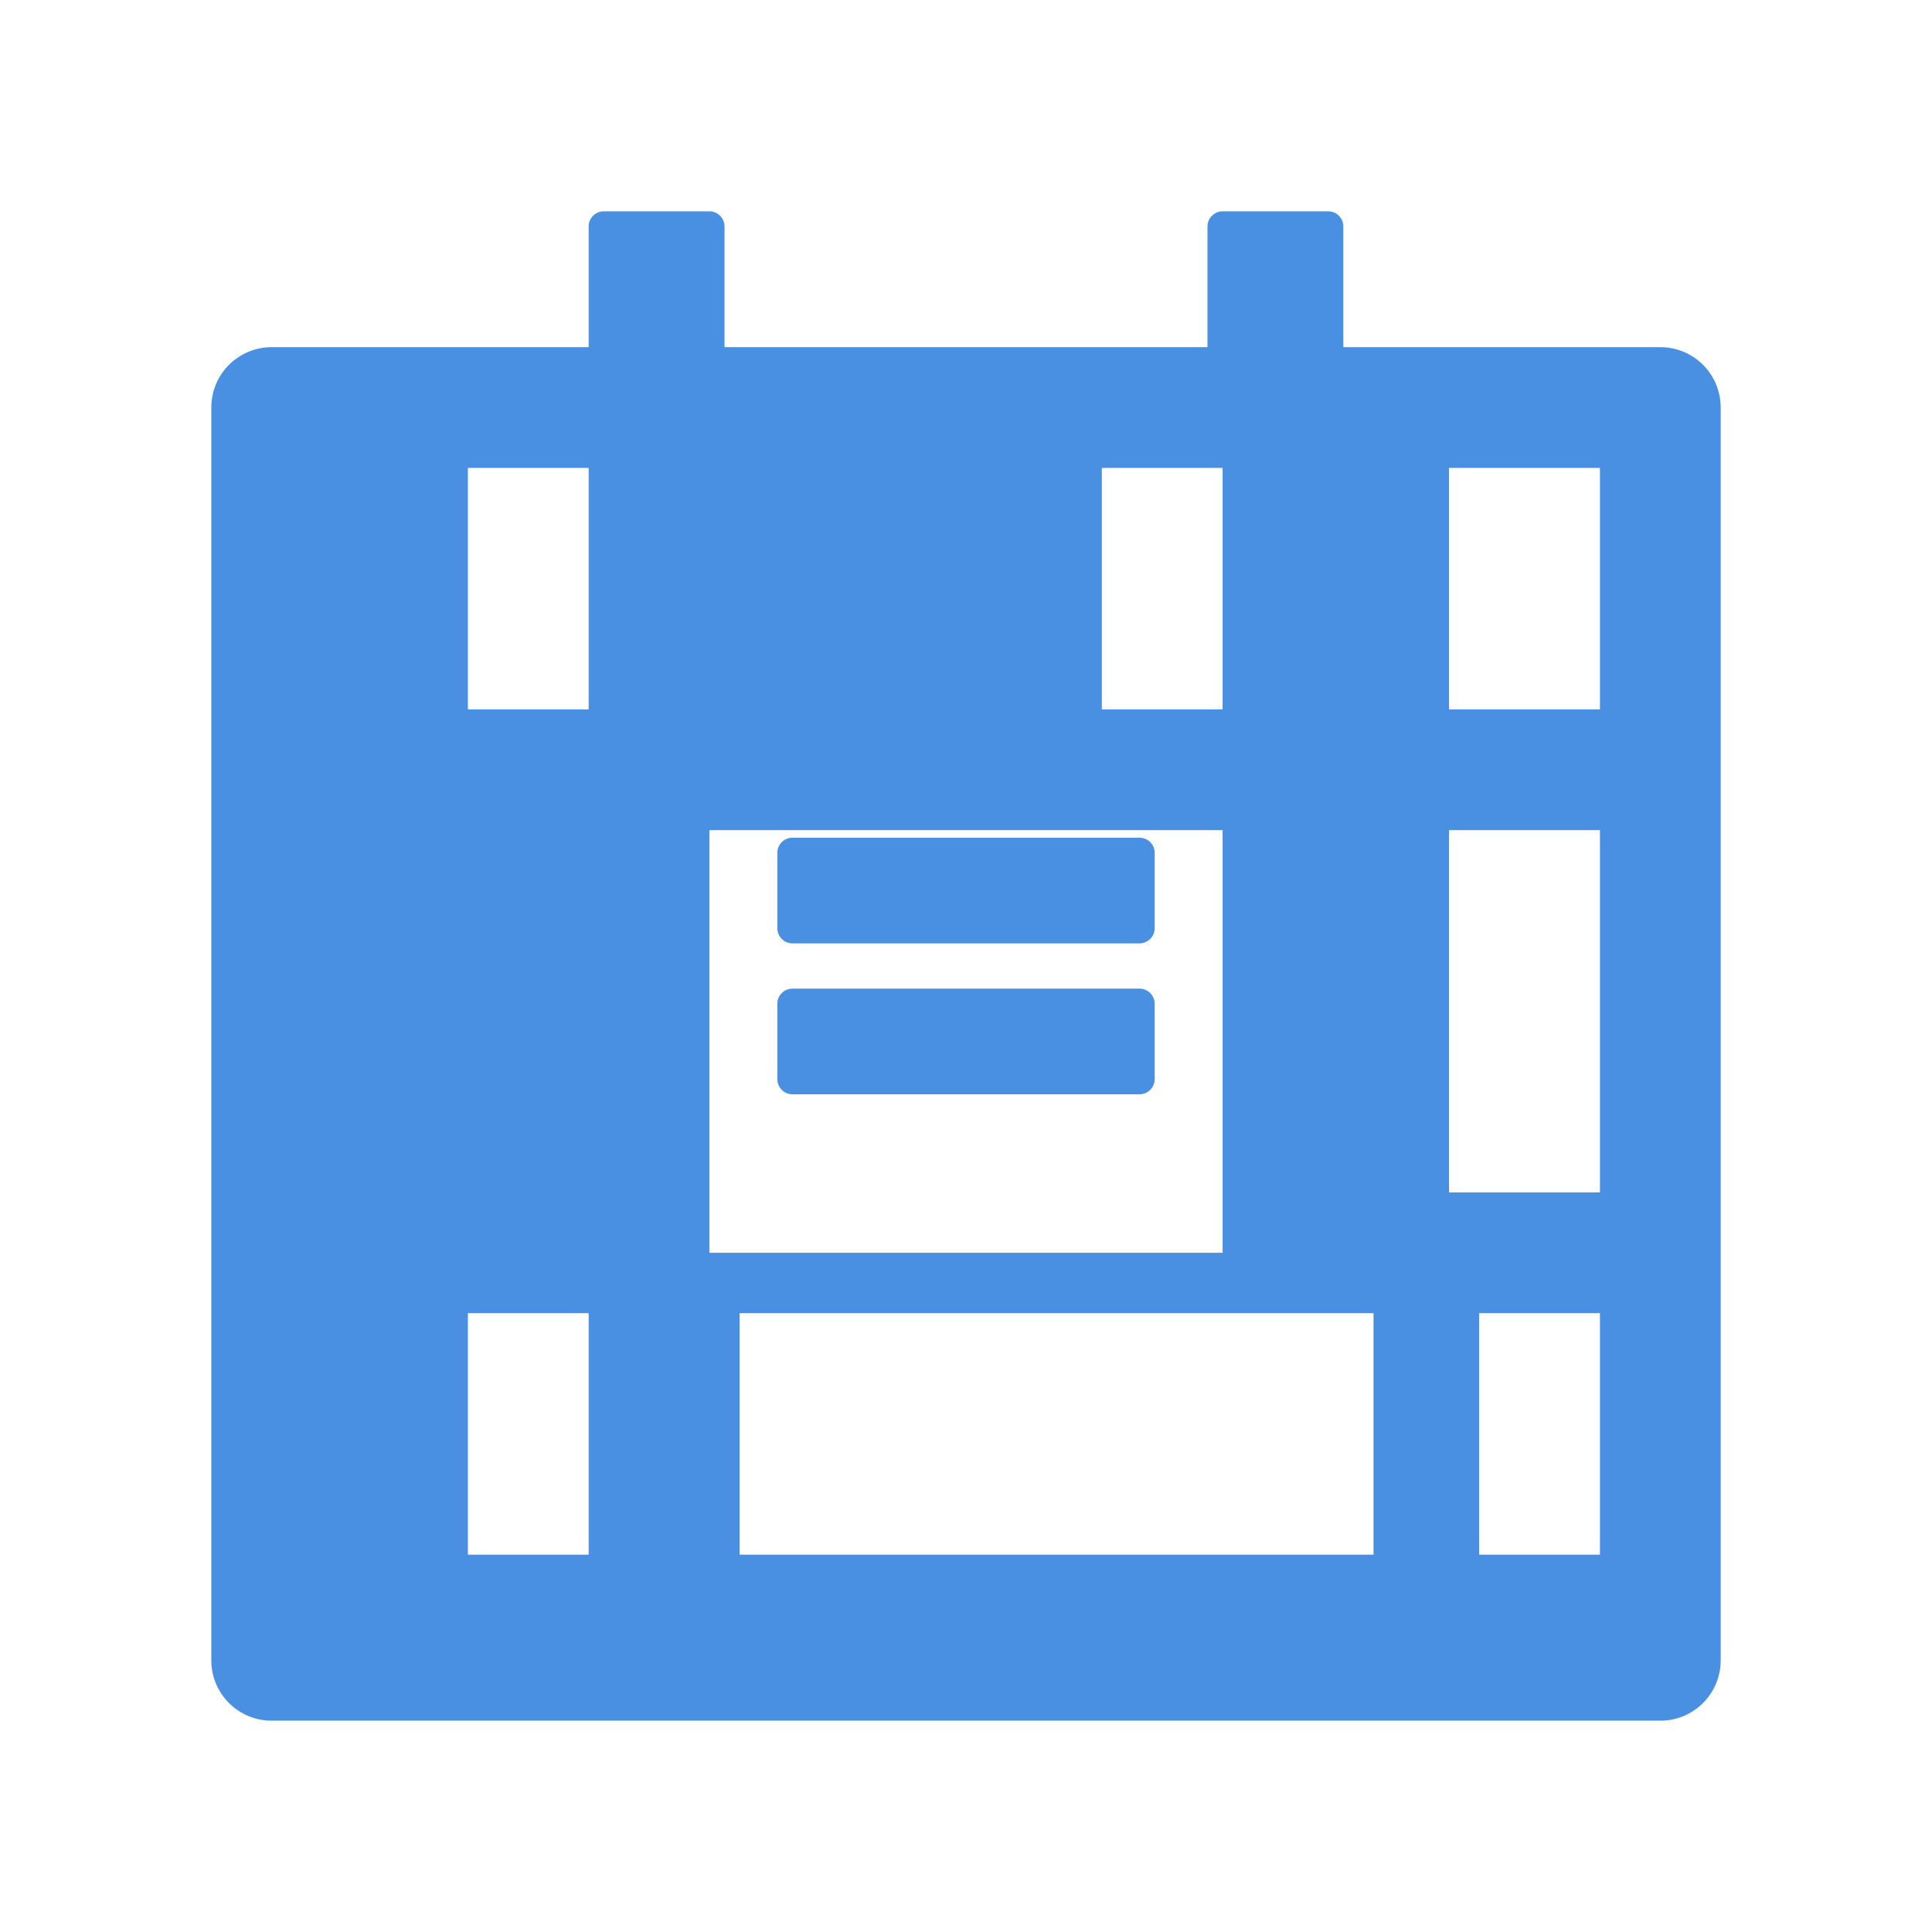
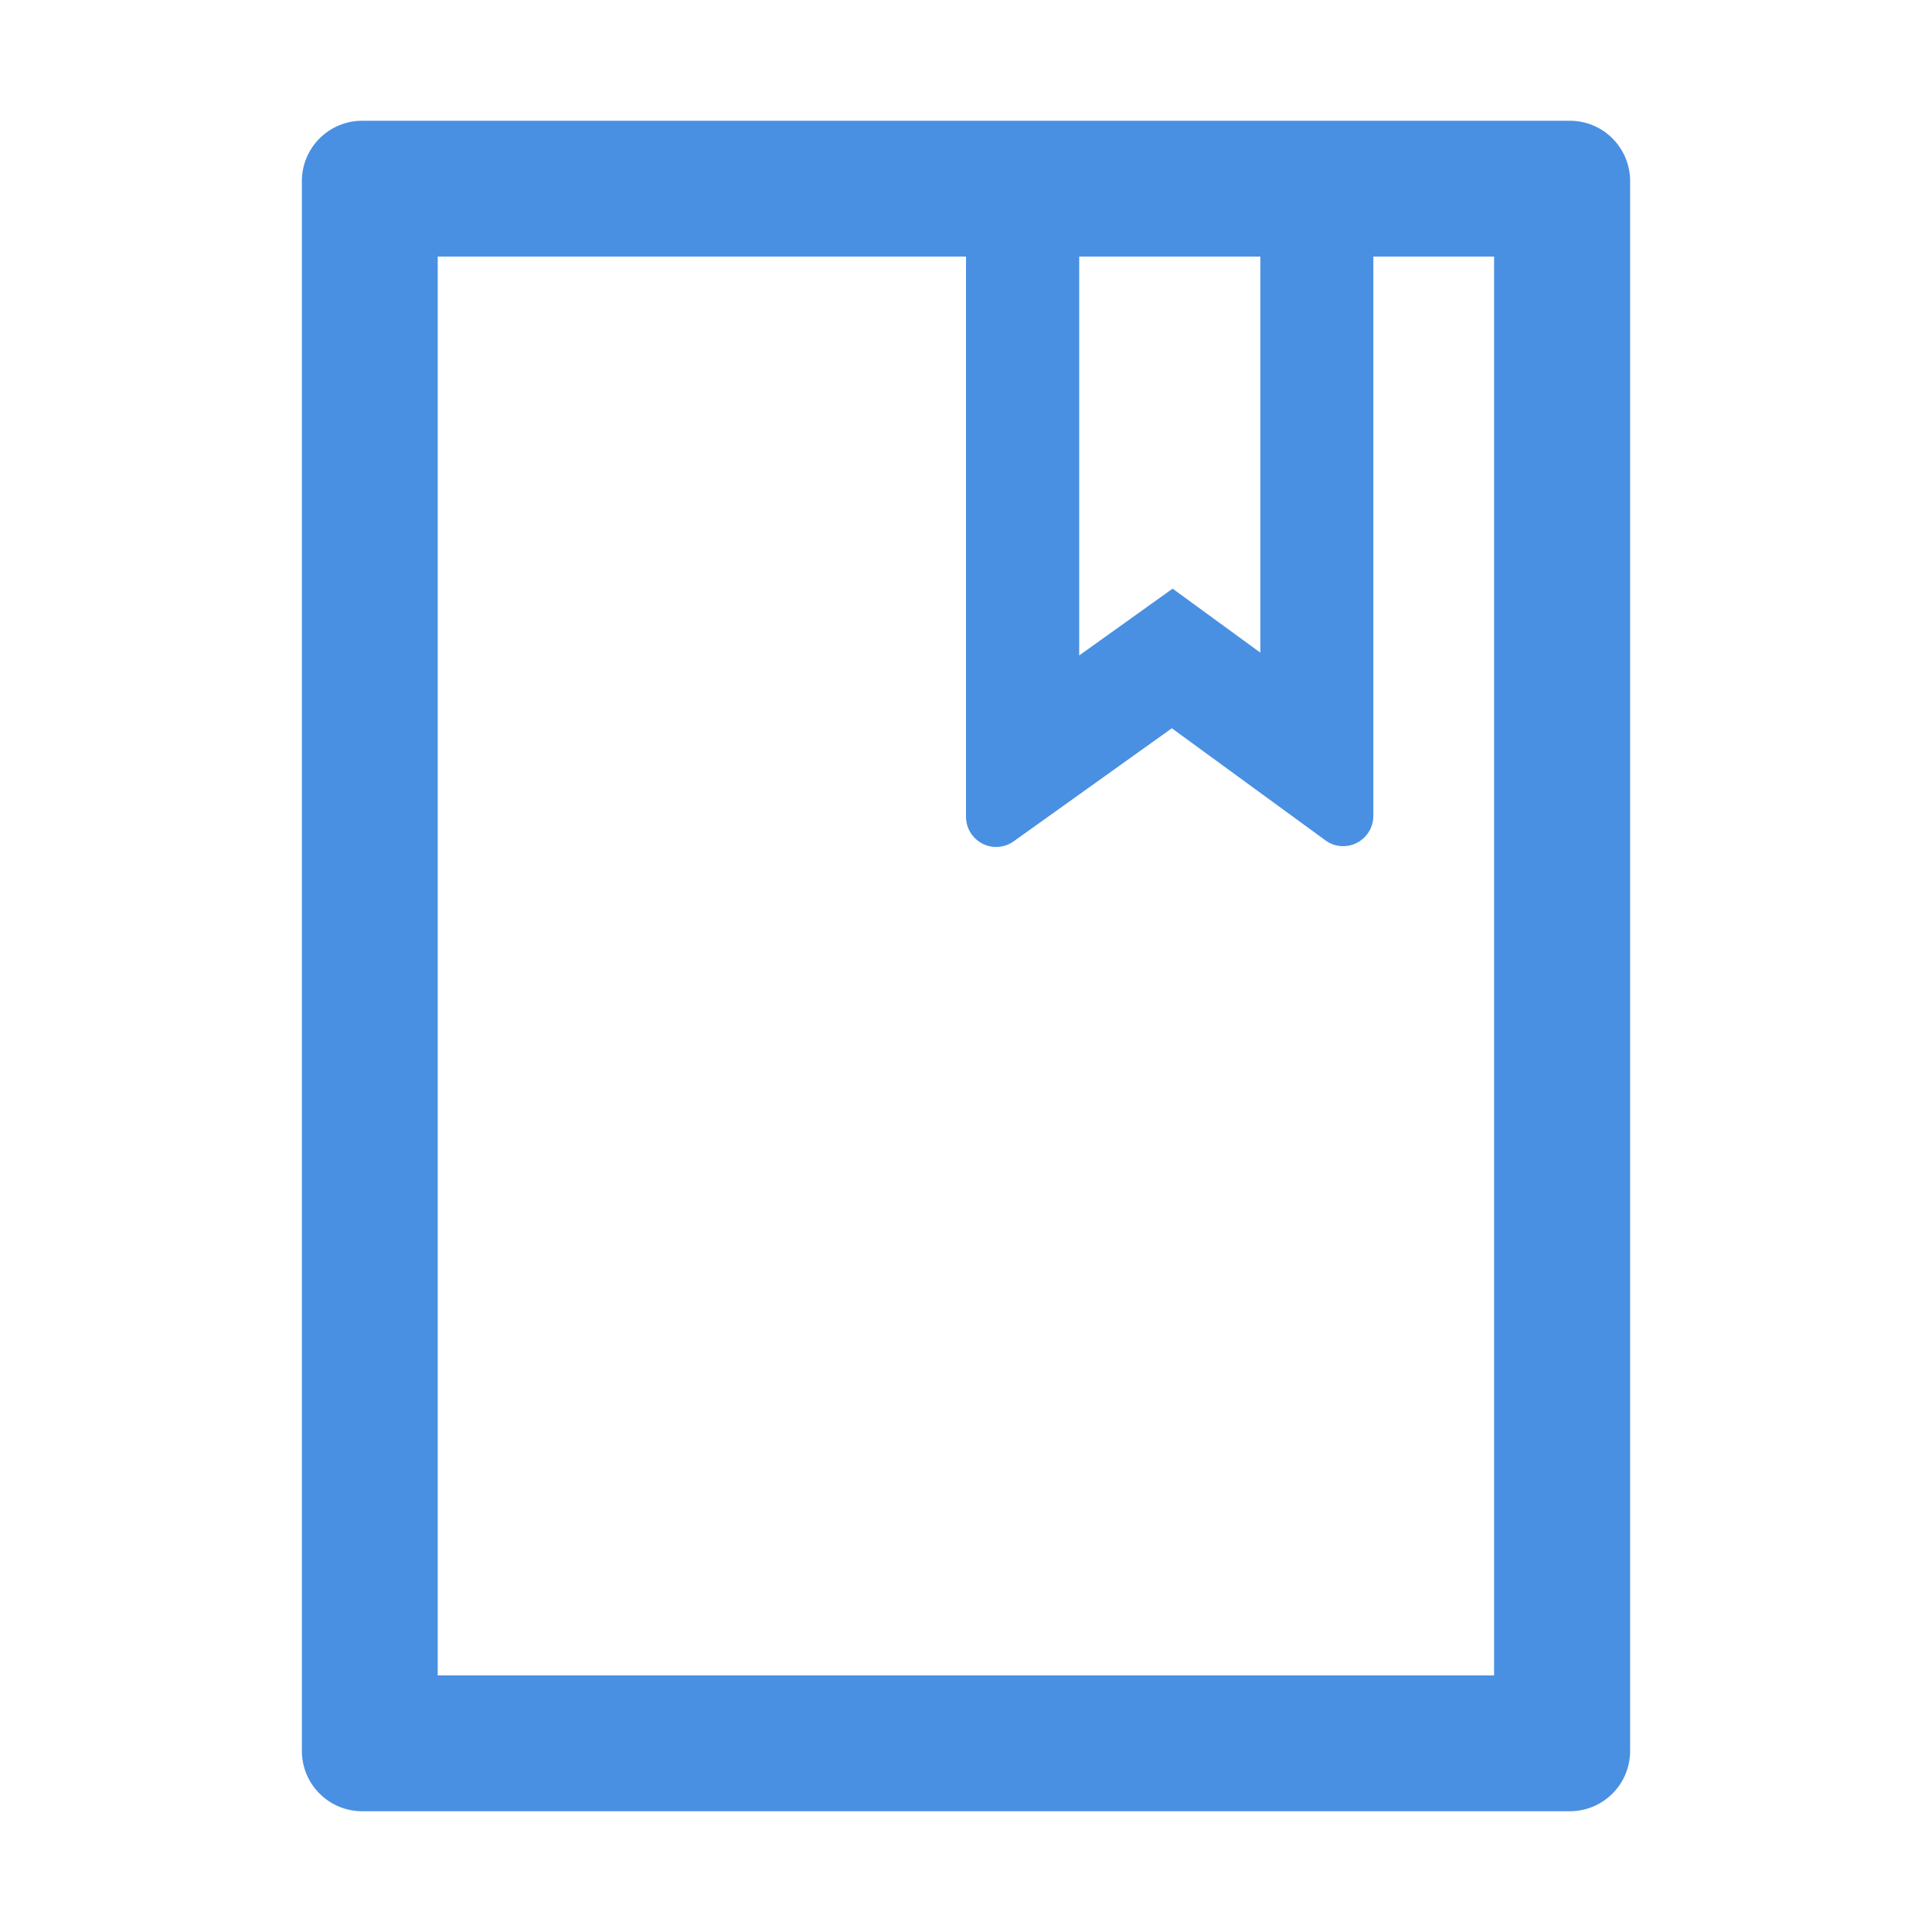
- <svg xmlns="http://www.w3.org/2000/svg" t="1682409600000" class="icon" viewBox="0 0 1024 1024" version="1.1">
-   <path d="M880 184H712v-64c0-4.4-3.6-8-8-8h-56c-4.4 0-8 3.6-8 8v64H384v-64c0-4.4-3.6-8-8-8h-56c-4.4 0-8 3.6-8 8v64H144c-17.7 0-32 14.3-32 32v664c0 17.7 14.3 32 32 32h736c17.7 0 32-14.3 32-32V216c0-17.7-14.3-32-32-32zM648 248v128h-64V248h64z m0 192v224H376V440h272z m-336-192v128h-64V248h64z m-64 576V696h64v128h-64z m144 0V696h336v128H392z m456 0h-64V696h64v128z m0-192H768V440h80v192z m0-256H768V248h80v128z" fill="#4A90E2" />
-   <path d="M420 500h184c4.4 0 8-3.6 8-8v-40c0-4.4-3.6-8-8-8H420c-4.4 0-8 3.6-8 8v40c0 4.4 3.6 8 8 8z" fill="#4A90E2" />
-   <path d="M420 580h184c4.4 0 8-3.6 8-8v-40c0-4.4-3.6-8-8-8H420c-4.4 0-8 3.6-8 8v40c0 4.4 3.6 8 8 8z" fill="#4A90E2" />
+ <svg xmlns="http://www.w3.org/2000/svg" width="24" height="24" viewBox="0 0 1024 1024">
+   <path fill="#4A90E2" d="M832 64H192c-17.7 0-32 14.3-32 32v832c0 17.7 14.3 32 32 32h640c17.7 0 32-14.3 32-32V96c0-17.7-14.3-32-32-32zm-260 72h96v209.9L621.5 312 572 347.4V136zm220 752H232V136h280v296.9c0 3.3 1 6.6 3 9.3 5.1 7.2 15.1 8.9 22.3 3.7l83.8-59.9 81.4 59.4c2.7 2 6 3.1 9.4 3.1 8.8 0 16-7.2 16-16V136h64v752z" />
</svg>
